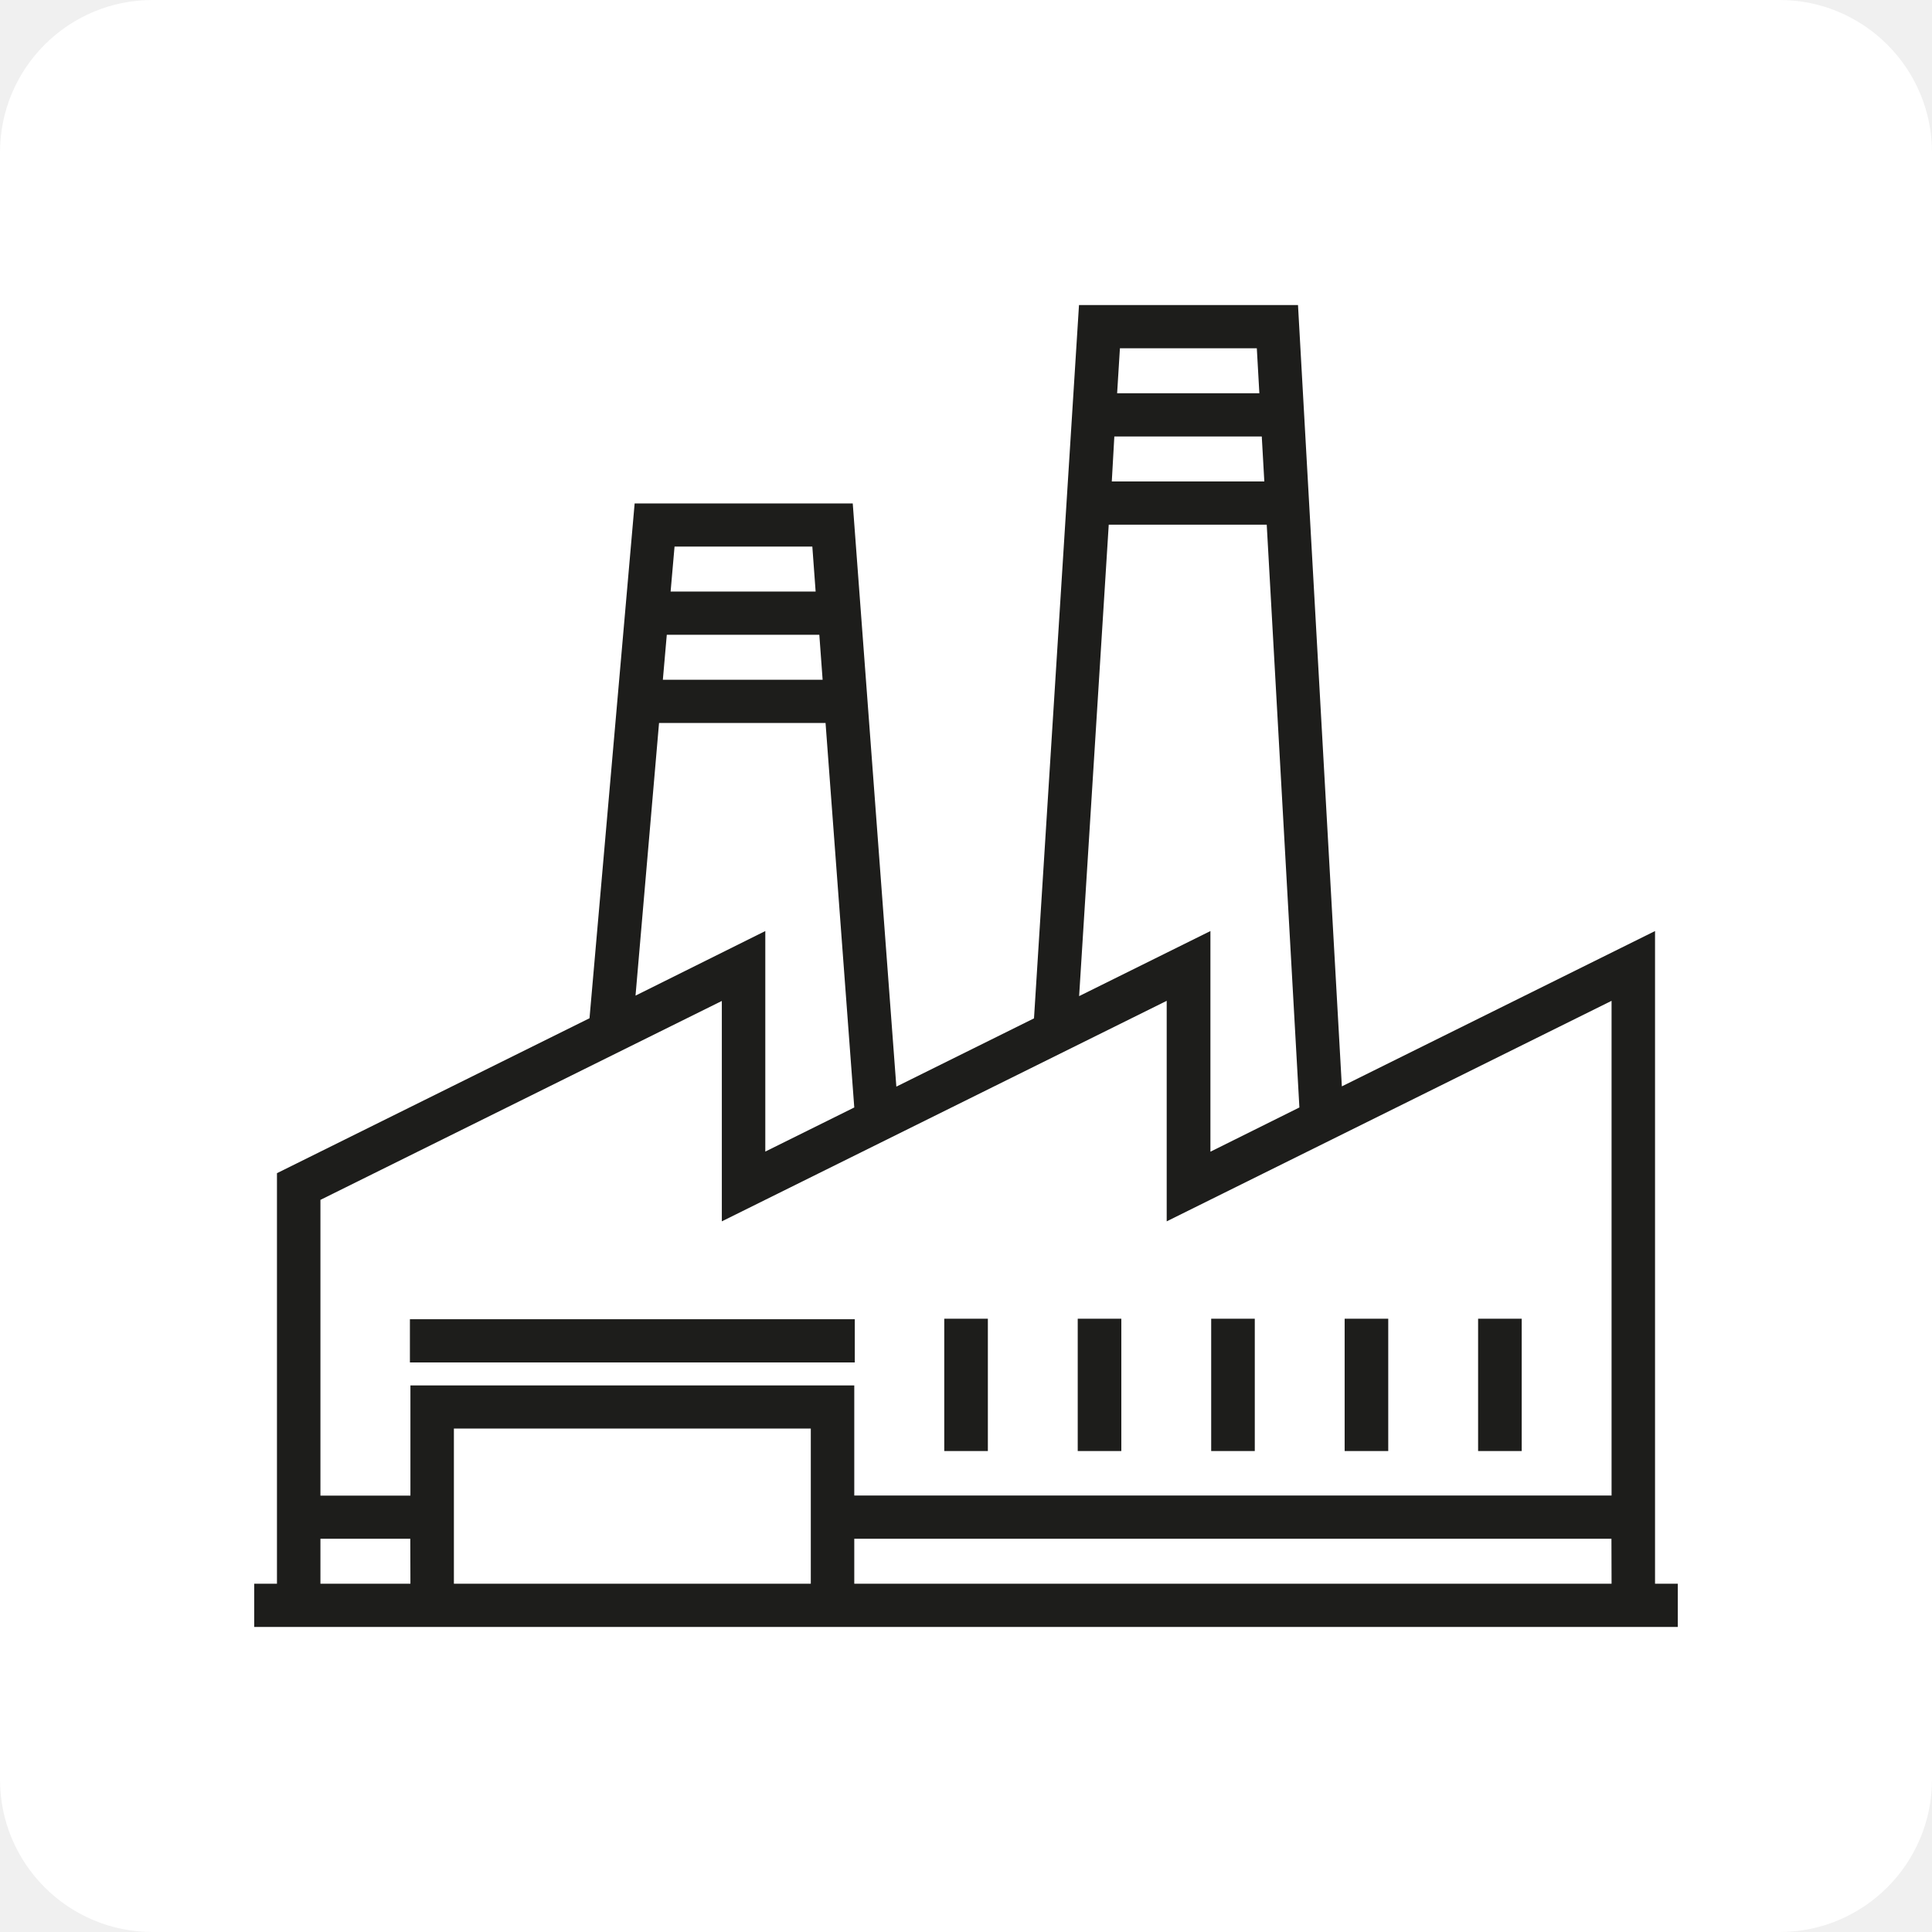
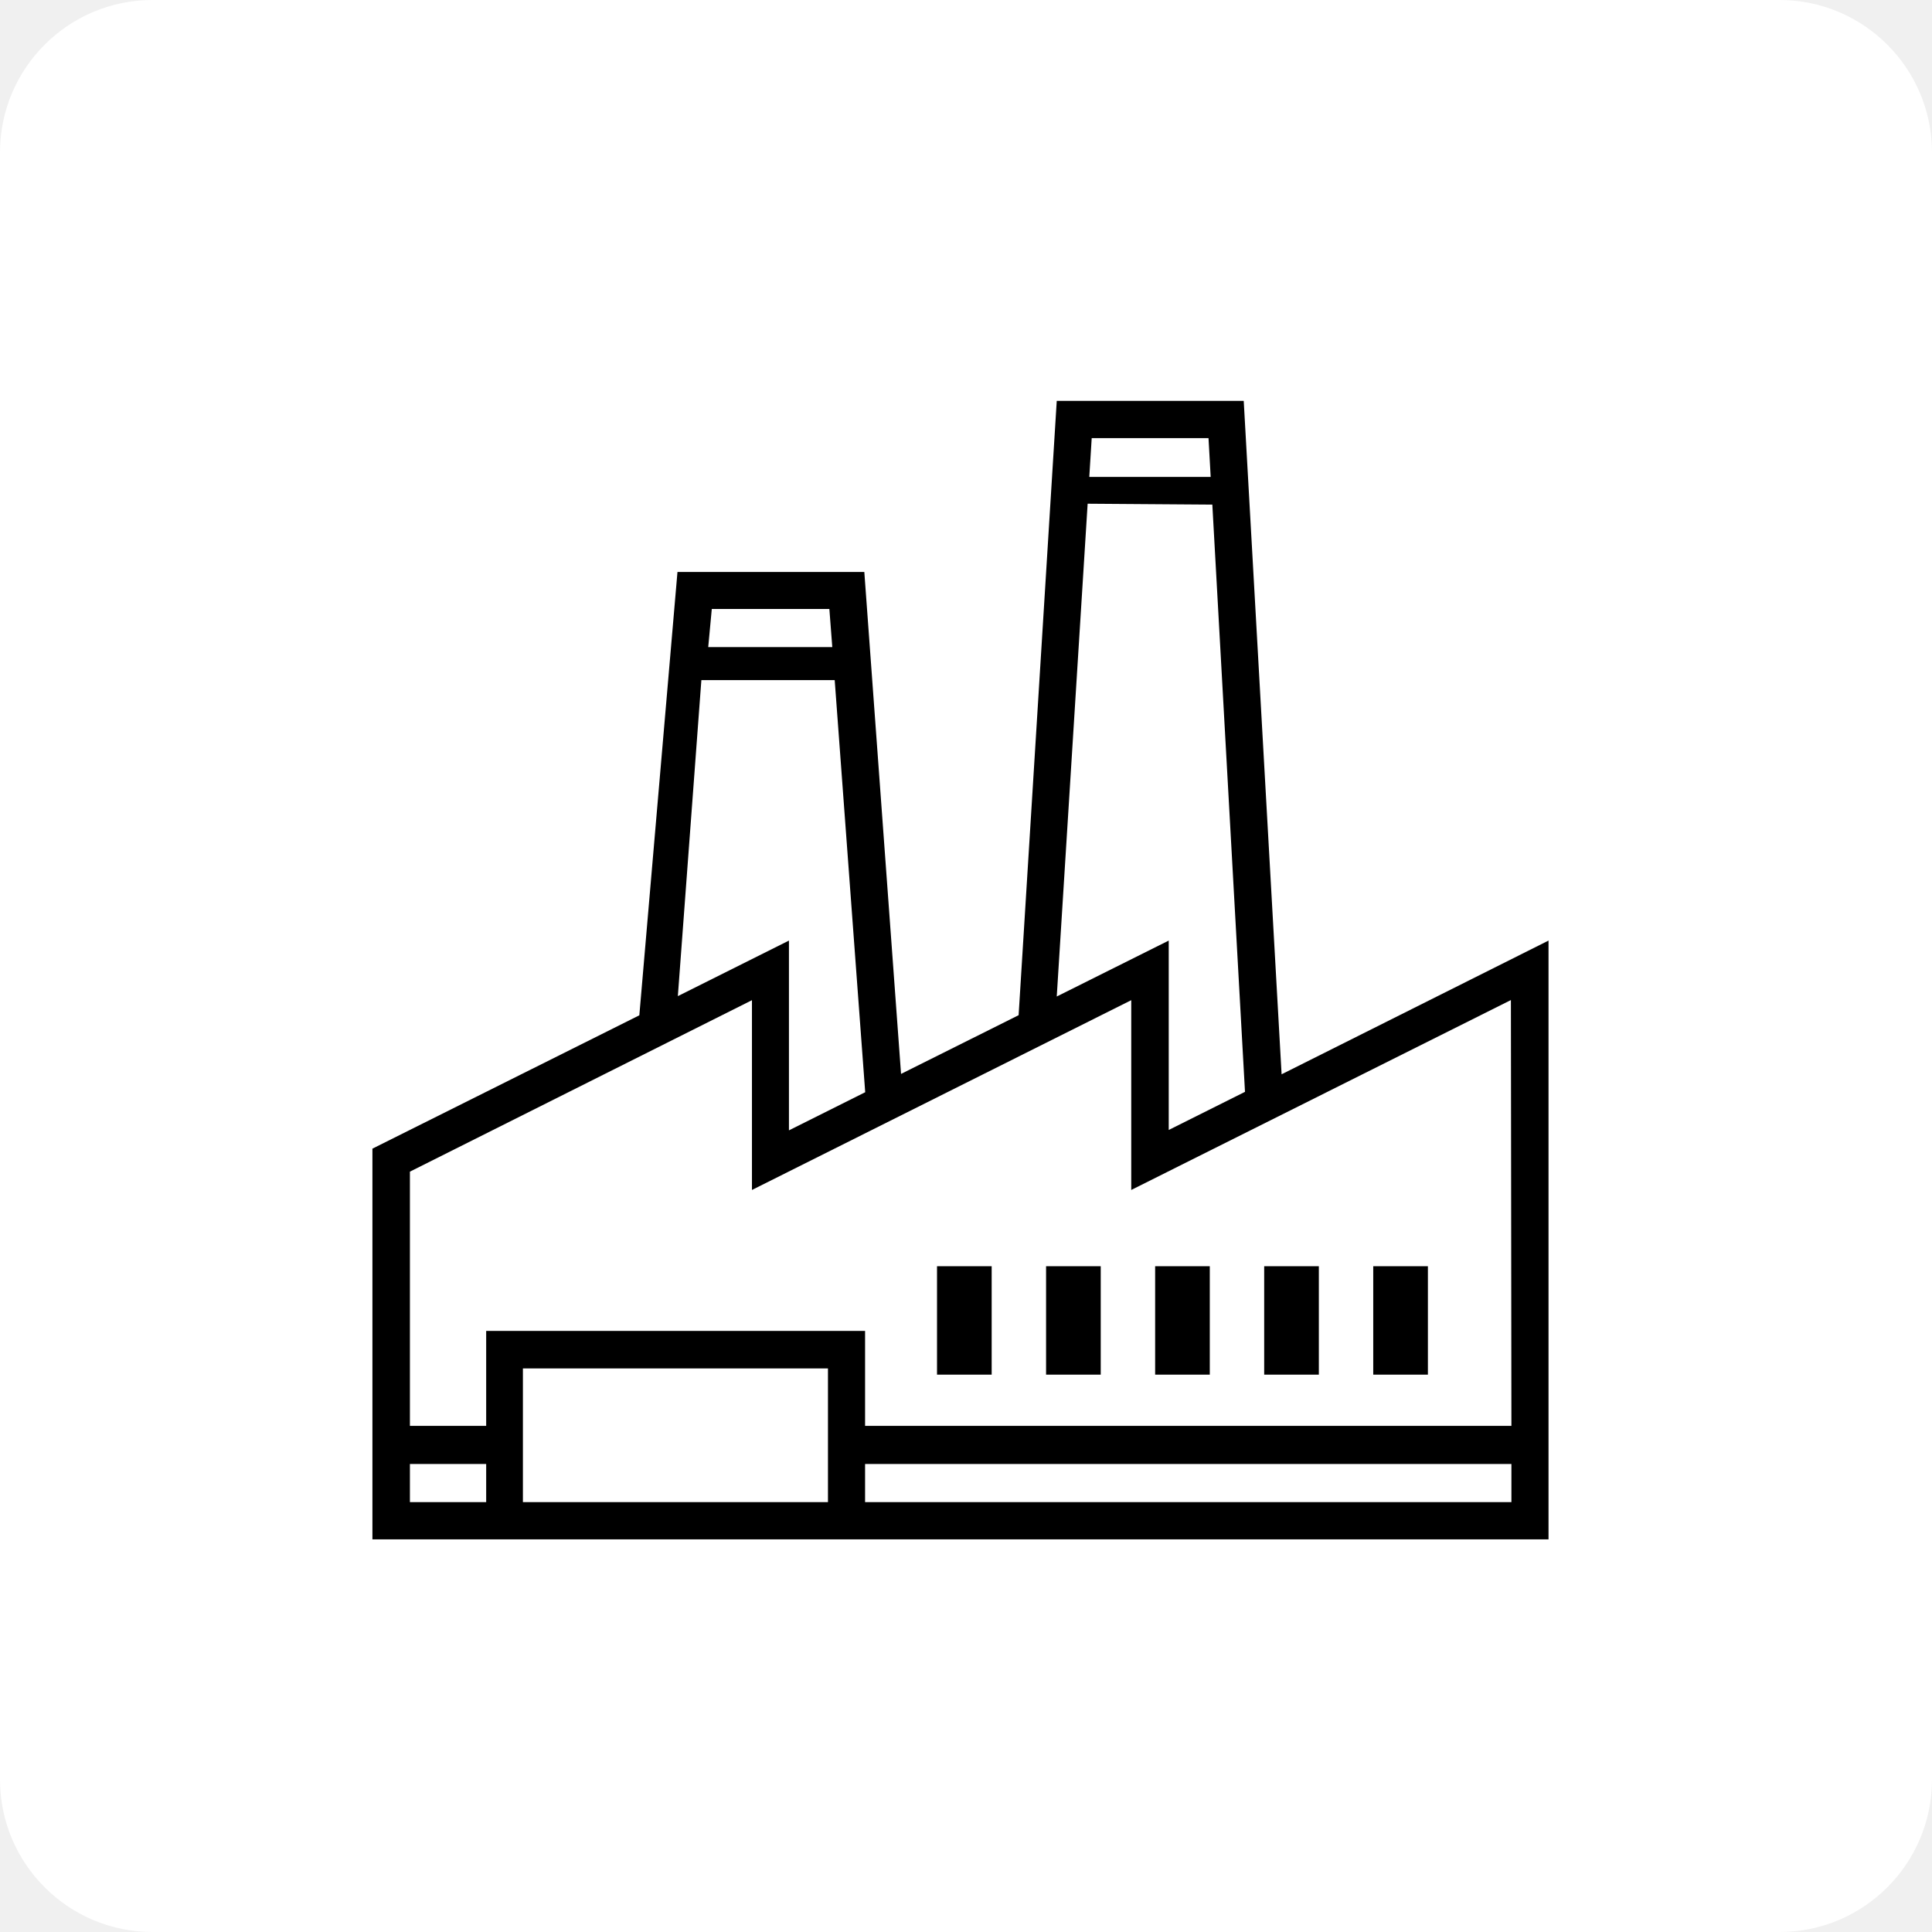
- <svg xmlns="http://www.w3.org/2000/svg" viewBox="0 0 152 152">
+ <svg xmlns="http://www.w3.org/2000/svg" id="Layer_1" data-name="Layer 1" viewBox="0 0 152 152">
  <g id="bg">
    <rect width="152" height="152" rx="12" ry="12" style="fill:#fff" />
  </g>
-   <g id="Layer_10" data-name="Layer 10">
-     <rect x="32.25" y="103.79" width="35" height="3.4" style="fill:#1d1d1b" />
-     <rect x="74.29" y="103.75" width="3.43" height="10.41" style="fill:#1d1d1b" />
-     <rect x="84.79" y="103.75" width="3.43" height="10.41" style="fill:#1d1d1b" />
-     <rect x="95.29" y="103.75" width="3.43" height="10.41" style="fill:#1d1d1b" />
-     <rect x="105.79" y="103.75" width="3.43" height="10.41" style="fill:#1d1d1b" />
-     <rect x="116.29" y="103.75" width="3.43" height="10.41" style="fill:#1d1d1b" />
-     <path d="M130.21,124.6V73.25L105.57,85.47,102.12,24H84.89L81.35,80.12,70.52,85.49,67.09,39.61H49.93l-3.55,40.5L21.79,92.3V124.6H20V128H132v-3.4ZM88.11,27.4H98.88l.2,3.54H87.89Zm-.44,6.94h11.6l.2,3.54h-12Zm-.44,6.94H99.66l2.57,45.85-7,3.48V73.25L84.9,78.37ZM53.07,43H63.91l.26,3.54H52.76Zm-.61,6.94h12l.26,3.54H52.15Zm-.61,6.94H64.95l2.26,30.25-7,3.47V73.25L50,78.33ZM32.29,124.6H25.21v-3.54h7.07Zm31.5,0H35.71V112.39H63.79Zm63,0H67.21v-3.54h59.57Zm0-6.94H67.21V109H32.29v8.67H25.21V94.4L56.79,78.75V96.09l35-17.35V96.09l35-17.35Zm0,0" style="fill:#1d1d1b" />
-   </g>
+   <rect x="73.72" y="99.62" width="4.3" height="8.53" />
+   <path d="M121.83,118.18V74l-21,10.52L97.85,31.54H83.14l-3,48.33-9.25,4.62L68,45H53.3l-3,34.88-21,10.49v27.82h0v2.92h92.53M85.89,34.47h9.19l.17,3.05H85.7Zm-.32,5.16,9.81.07,2.57,46.2-6,3V74l-8.81,4.4ZM56,47.91h9.25l.23,3H55.72Zm-.82,5.6,10.49,0,2.4,32.42-6,3V74l-8.74,4.37ZM38.25,118.18h-6v-3h6Zm26.89,0h-24V107.66h24Zm53.77,0H68.06v-3h50.85Zm0-6H68.06v-7.47H38.25v7.47h-6v-20L59.16,78.69V93.62L89,78.69V93.62l29.87-14.94Zm0,0" />
+   <rect x="82.3" y="99.62" width="4.3" height="8.53" />
+   <rect x="90.88" y="99.62" width="4.3" height="8.53" />
+   <rect x="99.46" y="99.62" width="4.3" height="8.53" />
+   <rect x="108.04" y="99.62" width="4.3" height="8.53" />
</svg>
